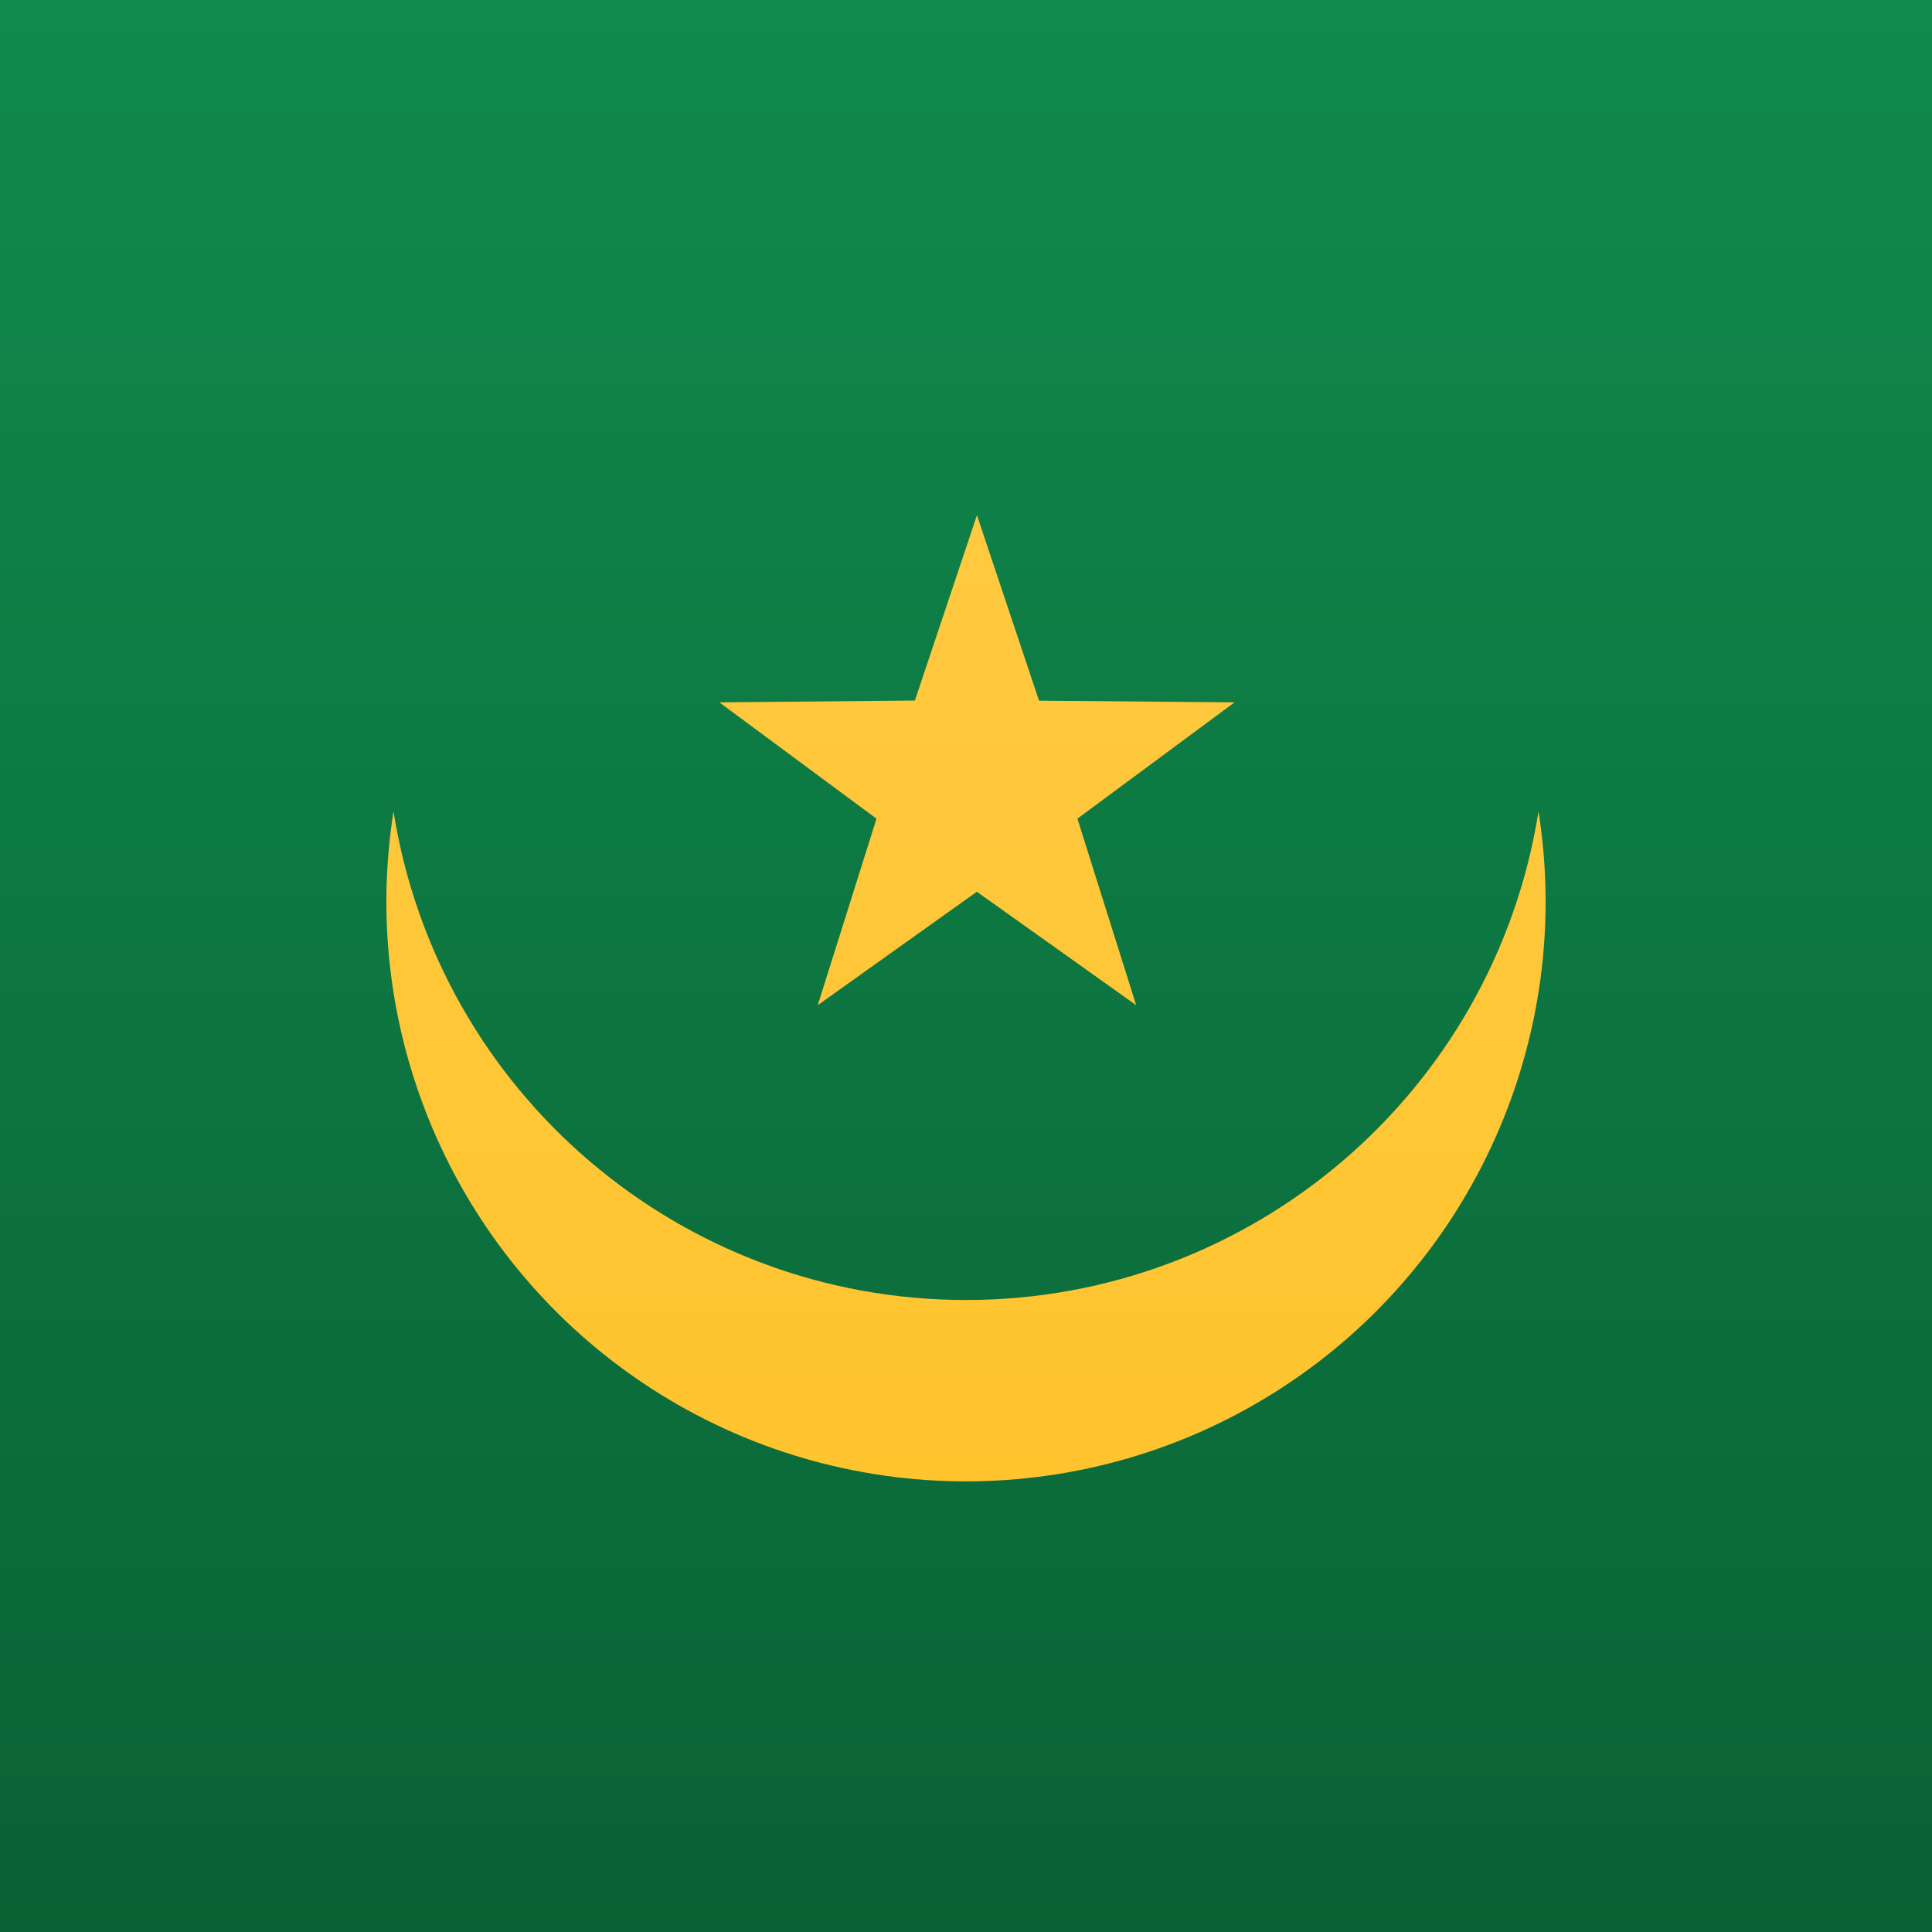
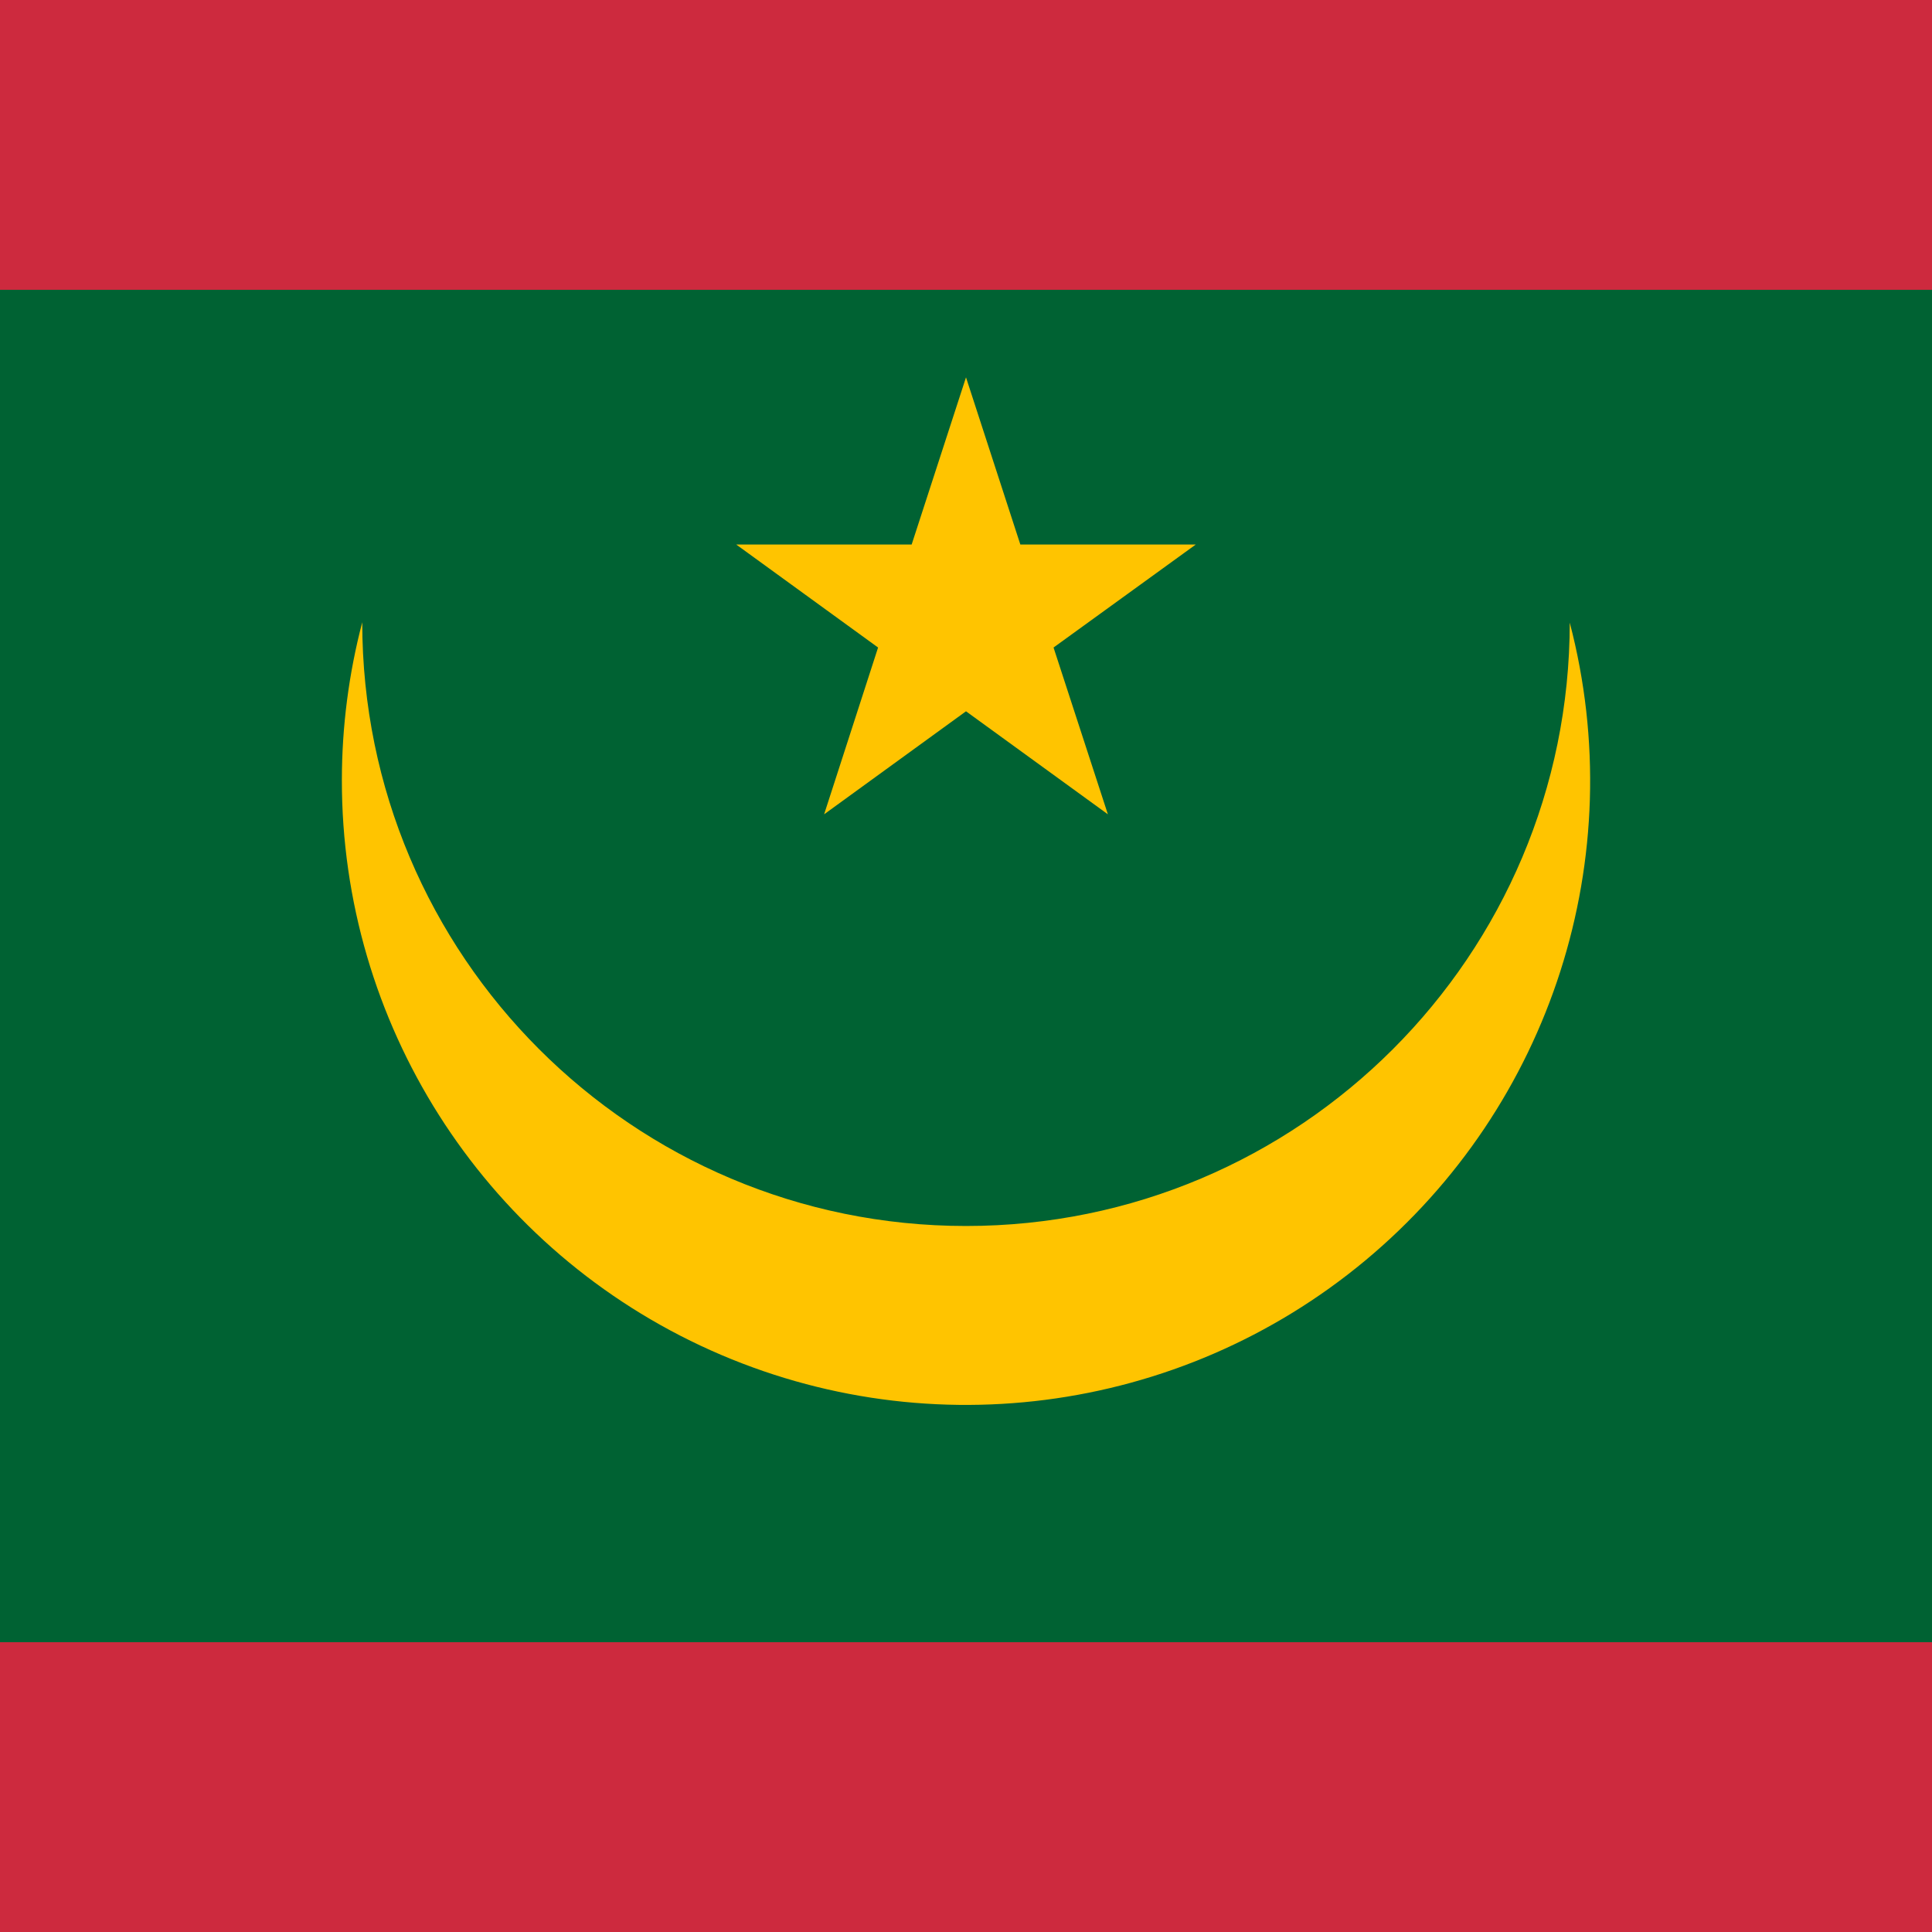
- <svg xmlns="http://www.w3.org/2000/svg" width="15" height="15">
-   <defs>
-     <linearGradient x1="50%" y1="0%" x2="50%" y2="100%" id="a">
-       <stop stop-color="#108B4D" offset="0%" />
-       <stop stop-color="#0A6135" offset="100%" />
-     </linearGradient>
-     <linearGradient x1="50%" y1="0%" x2="50%" y2="100%" id="b">
-       <stop stop-color="#FFC941" offset="0%" />
-       <stop stop-color="#FFC42E" offset="100%" />
-     </linearGradient>
-   </defs>
-   <g fill="none" fill-rule="evenodd">
-     <path fill="url(#a)" d="M0 0h15v15H0z" />
-     <path d="M11.945 6.3a4.5 4.5 0 1 1-8.89 0 4.501 4.501 0 0 0 8.89 0zm-4.36.623l-1.236.881.456-1.448-1.22-.903 1.518-.014L7.585 4l.482 1.44 1.518.013-1.22.903.456 1.448-1.236-.88v-.001z" fill="url(#b)" fill-rule="nonzero" />
-   </g>
+ <svg xmlns="http://www.w3.org/2000/svg" id="flag-icons-mr" viewBox="0 0 512 512">
+   <path fill="#cd2a3e" d="M0 0h512v512H0z" />
+   <path fill="#006233" d="M0 76.8h512v358.4H0z" />
+   <path fill="#ffc400" d="M416 164.9a160 160 0 0 1-320 0 165.2 165.2 0 0 0-5.4 41.8A165.4 165.4 0 1 0 416 165z" class="mr-st1" />
+   <path fill="#ffc400" d="m256 100-14.4 44.3h-46.5l37.6 27.3-14.3 44.2 37.6-27.3 37.6 27.3-14.4-44.2 37.7-27.3h-46.5z" />
</svg>
